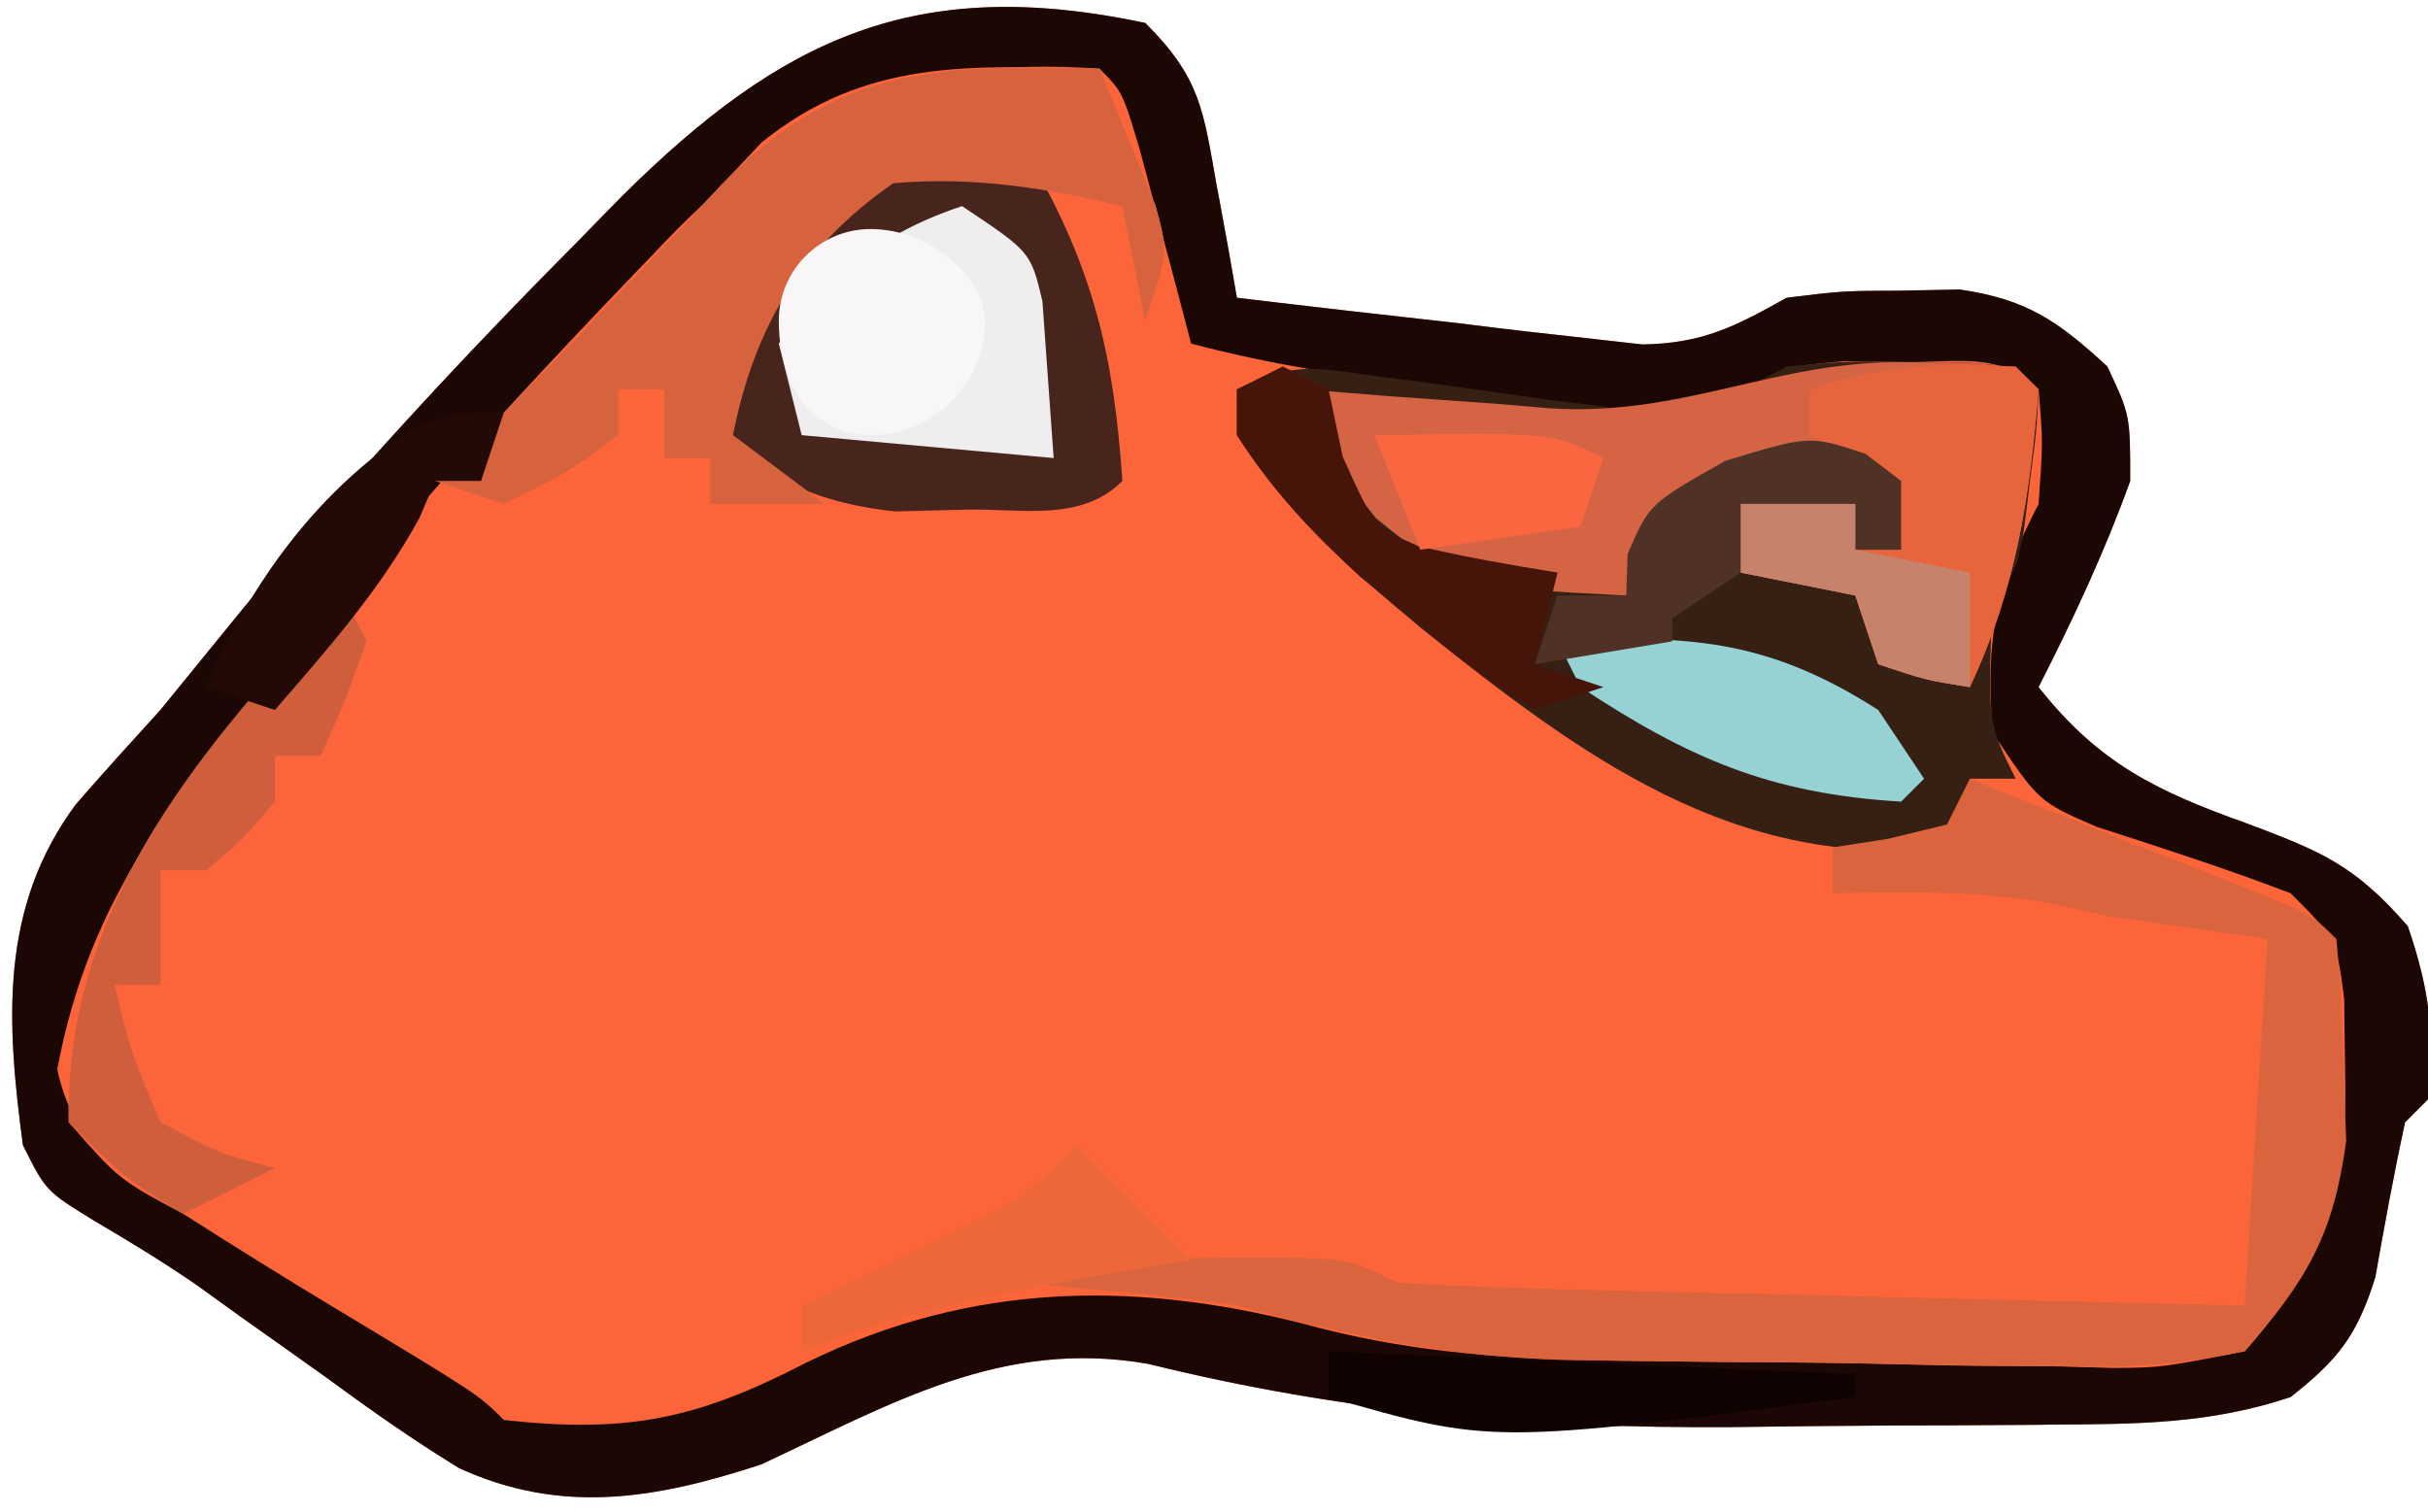
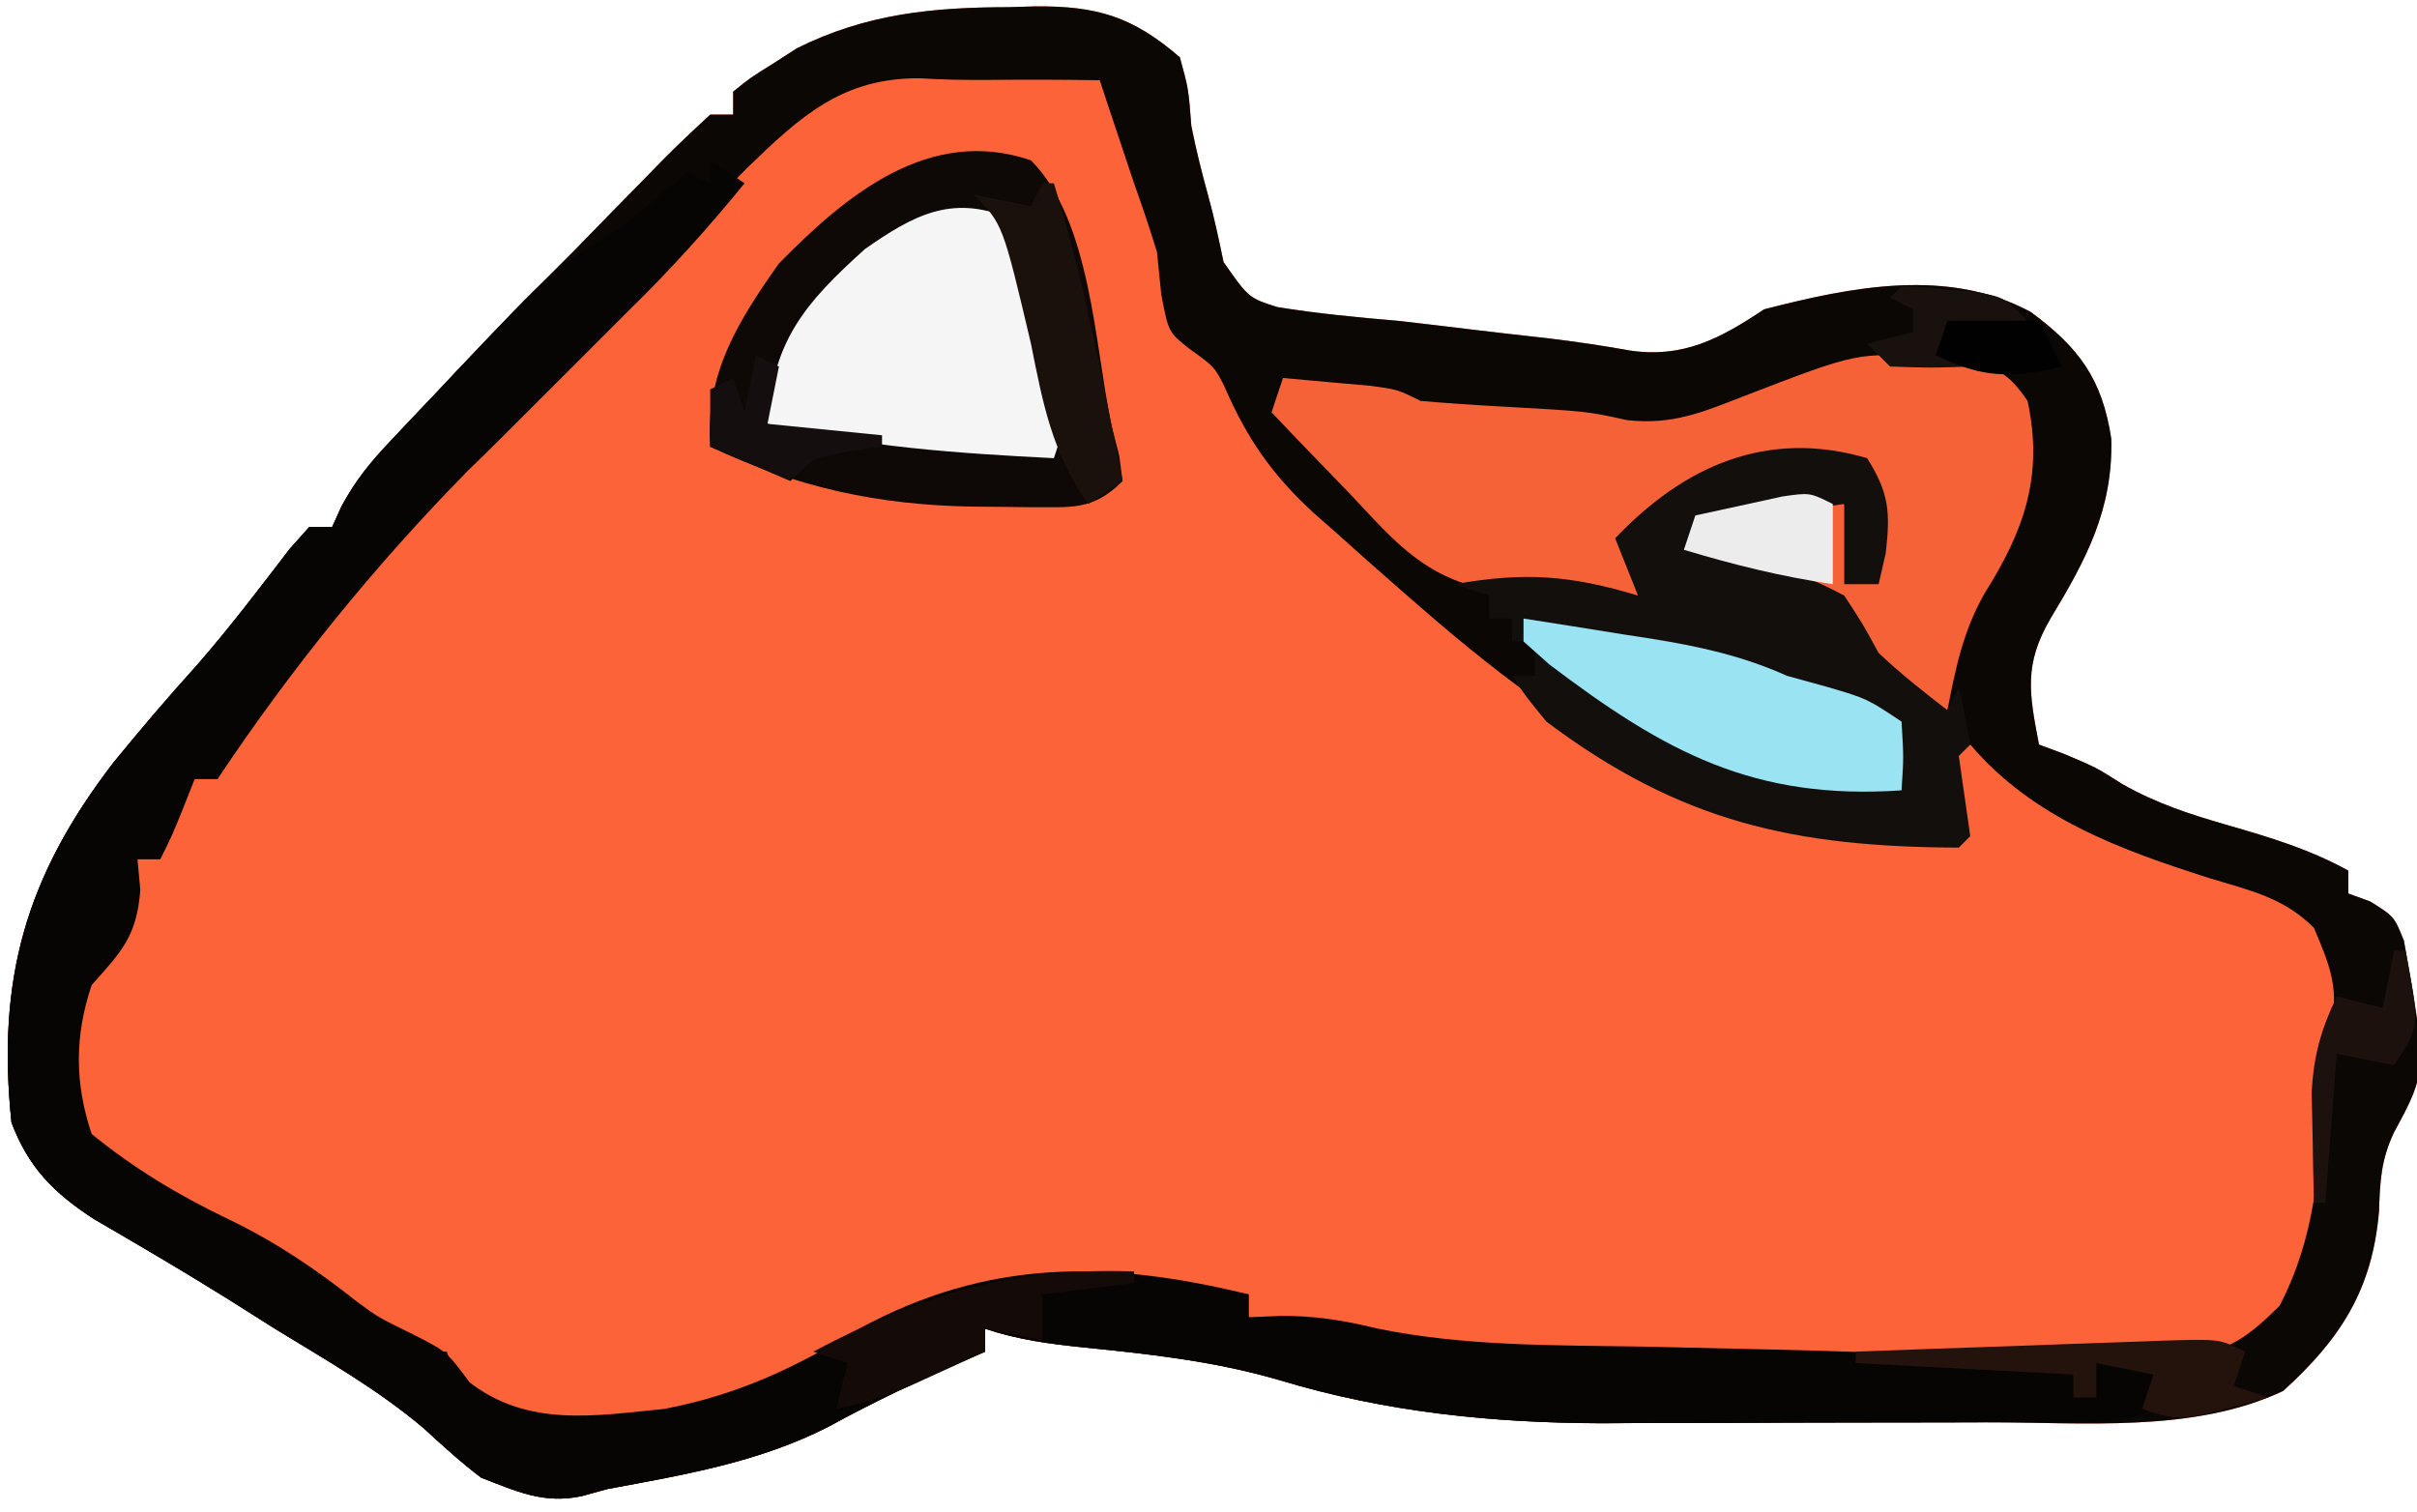
- <svg xmlns="http://www.w3.org/2000/svg" width="106" height="66" viewBox="0 0 106 66">
-   <path fill="#fc6539" d="M50 1c2.42 2.42 2.53 3.8 3.12 7.12.09.46.09.46.51 2.76.12.7.25 1.4.37 2.12 3.25.39 6.5.76 9.75 1.12.92.12 1.84.23 2.79.34.89.1 1.78.2 2.69.3.82.09 1.64.19 2.48.28 2.63-.05 4.02-.77 6.29-2.04 2.44-.3 2.44-.3 5-.31.42-.01.42-.01 2.56-.05 2.93.43 4.28 1.37 6.44 3.36 1 2.13 1 2.13 1 5-1.12 3.11-2.5 6.05-4 9 2.62 3.33 5.17 4.55 9.06 5.94 3.29 1.24 4.72 1.81 7.06 4.5.93 2.72 1.2 4.71.88 7.56l-1 1c-.49 2.25-.9 4.51-1.3 6.77-.8 2.55-1.62 3.59-3.7 5.23-3.53 1.18-6.75 1.18-10.42 1.2-.37.01-.37.01-2.24.02-1.56.01-3.13.02-4.7.02-2.34.01-4.68.04-7.03.07-8.84.06-16.88-.64-25.48-2.76-6.4-1.12-11.21 1.74-16.9 4.39-4.6 1.51-8.72 2.21-13.19.16-1.99-1.22-3.86-2.53-5.73-3.91-1.27-.91-2.55-1.81-3.82-2.71-.6-.43-1.19-.86-1.8-1.3-1.48-1.03-3.03-1.97-4.58-2.88C2 52 2 52 1 50 .28 44.62-.03 39.63 3.31 35.12 4.52 33.73 5.76 32.36 7 31c1.22-1.49 2.43-2.99 3.65-4.48 4.64-5.64 9.58-10.96 14.73-16.14.58-.6 1.16-1.19 1.76-1.8C34.13 1.64 39.99-1.12 50 1" />
-   <path fill="#1b0804" d="M50 1c2.42 2.42 2.53 3.8 3.12 7.12.09.46.09.46.51 2.76.12.7.25 1.4.37 2.12 3.25.39 6.5.76 9.75 1.12.92.12 1.84.23 2.79.34.89.1 1.78.2 2.69.3.82.09 1.64.19 2.48.28 2.63-.05 4.02-.77 6.29-2.04 2.44-.3 2.44-.3 5-.31.42-.01.42-.01 2.56-.05 2.93.43 4.28 1.37 6.44 3.36 1 2.13 1 2.13 1 5-1.12 3.11-2.5 6.05-4 9 2.62 3.33 5.17 4.55 9.06 5.94 3.29 1.24 4.72 1.81 7.06 4.5.93 2.72 1.2 4.71.88 7.56l-1 1c-.49 2.25-.9 4.51-1.3 6.77-.8 2.55-1.62 3.59-3.7 5.23-3.53 1.18-6.75 1.18-10.42 1.2-.37.01-.37.01-2.24.02-1.56.01-3.13.02-4.7.02-2.34.01-4.68.04-7.03.07-8.84.06-16.88-.64-25.48-2.76-6.4-1.12-11.21 1.74-16.9 4.39-4.6 1.51-8.72 2.21-13.19.16-1.99-1.22-3.86-2.53-5.73-3.91-1.27-.91-2.55-1.81-3.82-2.71-.6-.43-1.19-.86-1.8-1.3-1.48-1.03-3.03-1.97-4.58-2.88C2 52 2 52 1 50 .28 44.62-.03 39.63 3.31 35.12 4.52 33.73 5.76 32.36 7 31c1.22-1.49 2.43-2.99 3.65-4.48 4.64-5.64 9.58-10.96 14.73-16.14.58-.6 1.16-1.19 1.76-1.8C34.13 1.64 39.99-1.12 50 1M28.5 11.12c-.57.59-1.14 1.18-1.72 1.79C22.72 17.16 18.76 21.48 15 26l-2.31 2.68C7.8 34.45 3.9 39.14 2.5 46.69 3.24 50.11 5.2 50.95 8 53c2.24 1.43 4.47 2.82 6.75 4.19 6.14 3.7 6.14 3.7 7.25 4.81 5.35.59 8.41-.02 13.19-2.5 7.33-3.59 14.66-3.63 22.48-1.5 4.31 1.09 8.41 1.35 12.85 1.41l2.35.03c1.63.02 3.26.03 4.89.04 2.5.02 4.99.08 7.48.14 1.59.02 3.18.03 4.78.04.74.02 1.48.05 2.24.07 2.11-.02 2.11-.02 5.74-.73 3.52-4.05 4.52-6.92 4.38-12.25-.01-.52-.01-.52-.04-3.14C102 41 102 41 100 39c-2.8-1.07-5.62-1.98-8.47-2.9C89 35 89 35 87 32c-.35-4.11.15-6.41 2-10 .19-2.69.19-2.69 0-5-1.65-1.65-3.55-1.17-5.81-1.19-.88-.01-1.75-.03-2.65-.04C78 16 78 16 76.1 17.03c-2.42 1.12-3.66 1.09-6.29.76-.78-.09-1.56-.18-2.36-.28-.81-.1-1.62-.21-2.45-.32-.81-.1-1.61-.19-2.45-.29-3.59-.45-7.05-.97-10.55-1.9-.2-.78-.41-1.56-.62-2.37l-.82-3.07c-.26-1.01-.53-2.02-.81-3.06C49 4 49 4 48 3c-8.66-.62-13.81 2.02-19.5 8.12" />
-   <path fill="#fc643b" d="M48 3q.795 1.905 1.56 3.81c.29.71.58 1.42.88 2.15C51 11 51 11 50 14c-.16-.82-.16-.82-1-5h-2c.16.85.31 1.71.47 2.59.2 1.1.39 2.21.59 3.35.1.55.1.55.6 3.34.11.9.22 1.79.34 2.72-1 1-1 1-4.82 1.1-1.58-.01-3.16-.02-4.74-.04-.81 0-1.62-.01-2.45-.01C35 22.04 33 22.02 31 22v-2h-2v-3h-2v2l-4 2 1 3h-4c-3.09 5.97-3.09 5.97-2.75 9.88C17 37 17 37 14.5 39.88c-.83.7-1.65 1.4-2.5 2.12l-3-1-1 10 4 1c-1.69.75-1.69.75-4 1-2.81-1.5-2.81-1.5-5-4-.21-11.14 7.88-18.46 15-26 1.15-1.33 2.3-2.66 3.44-4 2.97-3.38 6.01-6.69 9.12-9.94.89-.93 1.78-1.87 2.69-2.84C37.79 2.55 42.36 2.87 48 3" />
-   <path fill="#361f13" d="M59.992 16.41c.79.1 1.58.2 2.39.31 1.65.23 3.31.46 4.97.7.79.1 1.58.2 2.39.3.36.05.36.05 2.18.31 2.51-.04 3.9-.84 6.08-2.03 2.54-.23 2.54-.23 5.19-.19.88.01 1.76.02 2.66.02 2.15.17 2.15.17 3.15 1.17-.09 1.81-.09 1.81-.38 4-.04.36-.04.36-.27 2.19-.35 1.81-.35 1.81-1.35 2.81-.24 5.53-.24 5.53 1 8h-2l-1 3c-9.26 1.01-15.95-3.97-22.94-9.56-3.11-2.59-5.87-5.02-8.06-8.44v-2c2.41-1.2 3.36-.96 5.99-.59" />
-   <path fill="#d46444" d="M83.188 15.813c.88.01 1.76.01 2.67.02 2.14.17 2.14.17 3.14 1.17-.39 4.73-.96 8.66-3 13-1.93-.31-1.93-.31-4-1l-1-3c-.82-.17-.82-.17-5-1v-3h5v2h2l-2-4c-7.63 1.47-7.63 1.47-9.5 4.12-.16.62-.33 1.24-.5 1.88-7.21-.37-7.21-.37-10.93-3.38-2.07-2.62-2.07-2.62-3.07-5.62.59.05.59.05 3.58.29l4.67.33c.78.07 1.56.13 2.36.2 5.83.4 9.91-2.1 15.58-2.01" />
-   <path fill="#47251c" d="M45 7c2.76 4.79 3.63 8.57 4 14-1.79 1.79-4.34 1.21-6.75 1.25-1.05.03-2.09.05-3.17.08-3.43-.37-5.29-1.37-8.08-3.33 1.77-7.42 5.81-13.17 14-12" />
-   <path fill="#da643d" d="M86 34c.36.14.36.14 2.17.87 1.82.73 3.65 1.45 5.47 2.17.86.33 1.72.67 2.61 1.02.44.17.44.17 2.64 1.04C101 40 101 40 102 41c.18 1.89.27 3.79.31 5.69l.12 3.13c-.56 4.12-1.7 6.04-4.43 9.18-2.94.58-5.05.75-7.98.66-.78-.01-1.55-.01-2.35-.02-1.64-.01-3.28-.04-4.91-.08-2.49-.06-4.97-.08-7.46-.09l-4.78-.06-2.23-.03C63.26 59.24 58.86 58.33 54 57c-1.83-.25-3.66-.47-5.5-.62-.86-.08-1.71-.15-2.59-.23-.63-.05-1.26-.1-1.91-.15v-1q3.69-.045 7.38-.06l2.11-.03c5.28-.02 5.28-.02 7.51 1.09 2.77.16 5.52.26 8.29.32l2.48.06 7.85.18c1.78.05 3.55.09 5.33.13 4.35.11 8.7.21 13.05.31l1-16-7-1c-.83-.19-1.65-.37-2.5-.56-3.19-.56-6.27-.5-9.5-.44v-2c.8-.12 1.61-.25 2.44-.38.84-.2 1.69-.41 2.56-.62z" />
-   <path fill="#d7623e" d="M48 3q.795 1.905 1.56 3.81c.29.71.58 1.42.88 2.15C51 11 51 11 50 14l-1-5c-3.39-.8-6.51-1.3-10-1-3.99 2.75-6.07 6.29-7 11l4 3h-5v-2h-2v-3h-2v2c-2.31 1.69-2.31 1.69-5 3l-3-1c.7-.7 1.41-1.39 2.13-2.11 1.96-1.96 3.88-3.95 5.77-5.97 1.01-1.06 2.03-2.11 3.04-3.17.25-.27.25-.27 1.51-1.64C36.56 2.84 40.99 2.83 48 3" />
-   <path fill="#e6653d" d="m88 16 1 1c-.39 4.74-.97 8.66-3 13-1.94-.31-1.94-.31-4-1l-1-3-5-1v-3h5v2h2c-1.75-3.88-1.75-3.88-4-5v-2c3.22-1.07 5.63-1.15 9-1" />
-   <path fill="#f0edee" d="M42 9c3 2 3 2 3.51 4.16.16 2.28.33 4.56.49 6.84l-11-1-1-4c2.54-3.03 4.23-4.74 8-6" />
-   <path fill="#cf5e3d" d="m15 26 1 2c-.94 2.63-.94 2.63-2 5h-2v2c-1.38 1.62-1.38 1.62-3 3H7v5H5c.69 2.88.69 2.88 2 6 2.63 1.38 2.63 1.38 5 2l-4 2c-2.56-1.56-2.56-1.56-5-4-.18-9.47 5.83-16.48 12-23" />
-   <path fill="#96d1d4" d="M68 28c5.61-.29 9.12-.13 14 3 .33.5.33.5 2 3l-1 1c-5.74-.34-9.3-1.9-14-5z" />
-   <path fill="#461509" d="m56 16 2 1c.21.97.41 1.94.62 2.94C60 23 60 23 61.91 23.84c2.01.48 4.05.83 6.09 1.16l-1 4 3 1-3 1c-2.38-1.51-2.38-1.51-5-3.69-.87-.7-1.73-1.41-2.62-2.13-2.14-1.96-3.82-3.75-5.38-6.18v-2z" />
-   <path fill="#4f3225" d="M81.438 19.813c.52.39 1.03.78 1.56 1.19v3h-2v-2h-5v3l-3 2v1l-6 1 1-3h3l.06-1.81c.94-2.19.94-2.19 4.26-4.07 3.68-1.12 3.68-1.12 6.12-.31" />
-   <path fill="#240a06" d="m22 18-1 3h-2c-.23.54-.45 1.07-.69 1.62-1.74 3.17-3.95 5.65-6.31 8.38l-3-1c1.94-4.59 4.95-8.71 9.19-11.38C20 18 20 18 22 18" />
-   <path fill="#f8f6f7" d="M38 10c2.77.01 4.99 2.23 5 4a5 5 0 0 1-5 5c-2.21 0-3.99-1.79-4-5a4.01 4.01 0 0 1 4-4" />
-   <path fill="#c7826c" d="M76 22h5v2l5 1v5c-1.94-.31-1.94-.31-4-1l-1-3-5-1z" />
-   <path fill="#100200" d="m58 59 23 1v1c-15.89 2.05-15.89 2.05-23 0z" />
-   <path fill="#ee673b" d="m47 50 5 5-2.2.37c-5.08.88-9.95 1.79-14.8 3.63v-2c.7-.34 1.4-.68 2.12-1.02.91-.45 1.82-.9 2.76-1.36.9-.44 1.8-.88 2.74-1.33C45 52 45 52 47 50" />
-   <path fill="#f9663f" d="M60 19c7.75-.12 7.75-.12 10 1l-1 3-7 1z" />
+ <svg xmlns="http://www.w3.org/2000/svg" width="211" height="132" viewBox="0 0 211 132">
+   <path fill="#fd6338" d="M88.063.625c.39-.01.39-.01 2.35-.07 5.31-.03 8.43.85 12.59 4.45.75 2.74.75 2.74 1 6 .4 2.01.89 3.98 1.44 5.97.54 1.94.96 3.92 1.37 5.9 2.19 3.13 2.19 3.13 4.68 3.93 3.5.57 6.97.9 10.51 1.2 2.23.25 4.46.52 6.69.79 2.15.26 4.31.5 6.46.74 2.39.29 4.78.64 7.15 1.07 4.66.68 7.89-1.06 11.7-3.6 7.64-1.97 16.08-3.67 23.29.24 4.21 3.11 6.23 5.85 7.02 11.07.15 6.17-2.19 10.52-5.31 15.69-2.32 3.99-1.88 6.46-1 11 .72.26 1.44.53 2.18.81 2.82 1.19 2.82 1.19 5.08 2.63 3.05 1.73 5.94 2.65 9.3 3.62 3.68 1.06 7.08 2.09 10.44 3.94v2l1.92.7c2.08 1.3 2.08 1.3 2.94 3.43 2.01 11.41 2.01 11.41-.89 16.76-1.12 2.42-1.2 4.2-1.29 6.85-.58 6.84-3.35 11.14-8.37 15.69-7.84 3.7-17.57 2.72-26.08 2.73-1.2.01-2.4.01-3.63.01-2.52.01-5.05.01-7.57.01-3.82 0-7.65.02-11.47.04-2.47 0-4.93 0-7.39.01-1.13 0-2.26.01-3.42.02-9.54-.03-18.84-.98-28-3.75-5.6-1.65-11.22-2.27-17-2.86-3.08-.31-5.81-.66-8.75-1.64v2c-.54.23-1.07.46-1.62.69-4.13 1.81-8.12 3.7-12.07 5.87-6.13 3.12-12.6 4.18-19.31 5.44-.73.2-1.46.4-2.21.61-3.31.71-5.7-.41-8.79-1.61-1.77-1.34-3.36-2.79-4.99-4.29-3.99-3.4-8.56-5.98-13.01-8.71-1.36-.86-2.71-1.71-4.06-2.57-3.87-2.42-7.8-4.72-11.74-7.01-3.5-2.27-5.71-4.49-7.2-8.42-1.31-12.55 1.28-21.51 8.89-31.42 2.37-2.9 4.79-5.74 7.31-8.53 2.85-3.26 5.46-6.71 8.1-10.15.56-.63 1.12-1.26 1.7-1.9h2c.26-.59.53-1.18.8-1.79 1.22-2.26 2.52-3.85 4.28-5.71.6-.64 1.2-1.28 1.83-1.94.62-.66 1.25-1.32 1.9-2l1.87-1.99c3.38-3.58 6.82-7.1 10.32-10.57 1.01-1.04 2.03-2.08 3.04-3.12 1.05-1.06 2.1-2.13 3.14-3.2.54-.55 1.07-1.1 1.62-1.66 1.36-1.38 2.78-2.71 4.2-4.02h2v-2c1.5-1.22 1.5-1.22 3.56-2.5.33-.22.33-.22 2-1.29 6.05-3.02 11.87-3.58 18.5-3.59" />
+   <path fill="#0a0705" d="M88.063.625c.39-.01.39-.01 2.35-.07 5.31-.03 8.43.85 12.59 4.45.75 2.74.75 2.74 1 6 .4 2.01.89 3.98 1.44 5.97.54 1.94.96 3.92 1.37 5.9 2.19 3.13 2.19 3.13 4.68 3.93 3.5.57 6.97.9 10.51 1.2 2.23.25 4.46.52 6.69.79 2.15.26 4.31.5 6.46.74 2.39.29 4.78.64 7.15 1.07 4.66.68 7.89-1.06 11.7-3.6 7.64-1.97 16.08-3.67 23.29.24 4.21 3.11 6.23 5.85 7.02 11.07.15 6.17-2.19 10.52-5.31 15.69-2.32 3.99-1.88 6.46-1 11 .72.26 1.44.53 2.18.81 2.82 1.19 2.82 1.19 5.08 2.63 3.05 1.73 5.94 2.65 9.3 3.62 3.68 1.06 7.08 2.09 10.44 3.94v2l1.92.7c2.08 1.3 2.08 1.3 2.94 3.43 2.01 11.41 2.01 11.41-.89 16.76-1.12 2.42-1.2 4.2-1.29 6.85-.58 6.84-3.35 11.14-8.37 15.69-7.84 3.7-17.57 2.72-26.08 2.73-1.2.01-2.4.01-3.63.01-2.52.01-5.05.01-7.57.01-3.82 0-7.65.02-11.47.04-2.47 0-4.93 0-7.39.01-1.13 0-2.26.01-3.42.02-9.54-.03-18.84-.98-28-3.75-5.6-1.65-11.22-2.27-17-2.86-3.08-.31-5.81-.66-8.75-1.64v2c-.54.23-1.07.46-1.62.69-4.13 1.81-8.12 3.7-12.07 5.87-6.13 3.12-12.6 4.18-19.31 5.44-.73.2-1.46.4-2.21.61-3.31.71-5.7-.41-8.79-1.61-1.77-1.34-3.36-2.79-4.99-4.29-3.99-3.4-8.56-5.98-13.01-8.71-1.36-.86-2.71-1.71-4.06-2.57-3.87-2.42-7.8-4.72-11.74-7.01-3.5-2.27-5.71-4.49-7.2-8.42-1.31-12.55 1.28-21.51 8.89-31.42 2.37-2.9 4.79-5.74 7.31-8.53 2.85-3.26 5.46-6.71 8.1-10.15.56-.63 1.12-1.26 1.7-1.9h2c.26-.59.53-1.18.8-1.79 1.22-2.26 2.52-3.85 4.28-5.71.6-.64 1.2-1.28 1.83-1.94.62-.66 1.25-1.32 1.9-2l1.87-1.99c3.38-3.58 6.82-7.1 10.32-10.57 1.01-1.04 2.03-2.08 3.04-3.12 1.05-1.06 2.1-2.13 3.14-3.2.54-.55 1.07-1.1 1.62-1.66 1.36-1.38 2.78-2.71 4.2-4.02h2v-2c1.5-1.22 1.5-1.22 3.56-2.5.33-.22.33-.22 2-1.29 6.05-3.02 11.87-3.58 18.5-3.59m-7.73 6.21c-6.79-.07-10.48 3.34-15.14 7.86-1.41 1.42-2.8 2.86-4.19 4.31-.86.85-1.72 1.7-2.61 2.57-2.22 2.25-4.32 4.55-6.39 6.93-2.9 3.28-5.86 6.44-9 9.5-20.9 20.68-20.9 20.68-24 30h-2c-3 4.38-3 4.38-3 7h-2l-.82 3.81c-.8 3.27-1.54 5-4.18 7.19-1.37 4.09-1.55 7.92-.44 12.12 3.43 4.48 8.4 6.92 13.38 9.31 4.17 2.01 7.73 4.36 11.37 7.23 4.23 3.34 4.23 3.34 7.69 3.34.33.98.66 1.98 1 3 2.36 2.38 3.74 2.96 7.1 3.39 10.77-.07 18.75-1.76 27.9-7.39 11.23-6.09 21.67-5.5 34-4v2c11.21 2.28 21.91 3.46 33.36 3.43 1.49 0 2.97.01 4.46.01q4.62.015 9.24 0c3.94-.01 7.87.01 11.81.04 3.06.02 6.11.02 9.17.01 1.45 0 2.9.01 4.36.02 2.02.01 4.04 0 6.06-.01h3.47c3.76-.62 5.38-1.85 8.07-4.5 3.16-6.11 3.47-11.92 3.79-18.74.21-3.26.21-3.26.78-5.99.6-3.21-.32-5.31-1.57-8.27-2.64-2.65-5.58-3.26-9.06-4.32-7.84-2.5-15.45-5.24-20.94-11.68-.33.16-.33.16-2 1l1 7c-20.19-.67-31.55-6.56-47-20-.59-.51-1.18-1.02-1.78-1.55-1.9-1.65-3.78-3.33-5.66-5.02-.59-.52-1.18-1.03-1.79-1.57-3.7-3.38-5.93-6.58-7.91-11.19-.86-1.67-.86-1.67-3.05-3.24-1.81-1.44-1.81-1.44-2.44-4.75-.12-1.21-.25-2.43-.37-3.68-.62-2.02-1.29-4.02-2-6-.55-1.63-1.09-3.25-1.63-4.88l-.79-2.37c-.19-.58-.38-1.16-.58-1.75-3.17-.05-6.33-.06-9.49-.03-2.06.02-4.12-.01-6.18-.14" />
+   <path fill="#070503" d="m62 14 3 2c-3.17 3.89-6.41 7.49-10 11l-3.5 3.5C43 39 43 39 40.75 41.19A183.7 183.7 0 0 0 19 68h-2c-.15.39-.15.39-.94 2.38C15 73 15 73 14 75h-2c.08.89.16 1.77.25 2.69-.31 4.04-1.6 5.34-4.25 8.31-1.49 4.47-1.49 8.53 0 13 3.79 3.07 7.55 5.33 11.94 7.44 4.16 2 7.63 4.36 11.25 7.22 1.81 1.34 1.81 1.34 5 2.9C39 118 39 118 41 120.69c5.08 3.91 10.84 2.93 17 2.31 6.37-1.21 11.51-3.62 17-7 11.33-6.14 21.74-5.98 34-3v2l2.88-.12c2.93-.01 5.45.39 8.29 1.09 7.65 1.58 15.43 1.46 23.21 1.59 3.21.07 6.42.15 9.63.22.78.02 1.56.04 2.36.05 8.89.21 17.76.65 26.63 1.17l-1 3h2v-3l5 1v3c-2.54 1.27-4.32 1.13-7.16 1.15-.54 0-.54 0-3.27.01-.59.01-.59.01-3.56.01-1.21 0-2.42 0-3.66.01-2.57 0-5.14.01-7.71.01-3.9 0-7.79.02-11.69.03-2.5.01-5 .01-7.5.01-1.15.01-2.3.01-3.49.02-9.62-.02-18.97-.96-28.21-3.75-5.6-1.64-11.21-2.27-17-2.85-3.08-.32-5.8-.67-8.75-1.65v2c-.53.23-1.07.46-1.62.7-4.12 1.81-8.11 3.7-12.07 5.86-6.13 3.13-12.6 4.19-19.31 5.44-.73.2-1.46.4-2.21.61-3.3.72-5.7-.41-8.79-1.61-1.77-1.34-3.36-2.79-4.99-4.29-3.99-3.39-8.56-5.98-13.01-8.71-1.35-.85-2.71-1.71-4.06-2.56-3.87-2.42-7.8-4.72-11.74-7.01-3.5-2.27-5.71-4.5-7.2-8.43-1.31-12.55 1.28-21.51 8.89-31.41 2.37-2.91 4.79-5.75 7.31-8.53 2.85-3.26 5.46-6.71 8.1-10.15.56-.63 1.12-1.26 1.7-1.91h2c.13-.29.13-.29.81-1.78 1.22-2.28 2.53-3.88 4.31-5.75l1.84-1.96c.63-.66 1.26-1.33 1.92-2.01l1.89-2.01C48.43 23.32 48.43 23.32 54 20c2.05-1.61 4.02-3.3 6-5l2 1z" />
+   <path fill="#f66238" d="M168.563 31.25c.48.03.48.03 2.88.2 2.9.62 3.89 1.11 5.56 3.55 1.41 6.54-.3 11.33-3.76 16.82-1.87 3.28-2.51 6.49-3.24 10.18-3.83-1.56-6.29-3.92-9-7v-3c-1.59-.48-3.17-.96-4.75-1.44q-1.32-.39-2.67-.81c-2.19-.63-4.37-1.22-6.58-1.75.16-.49.16-.49 1-3 1.79-.36 3.58-.71 5.37-1.06 1-.2 2-.4 3.03-.6 2.6-.34 2.6-.34 4.6.66.4 2.32.74 4.66 1 7 2.56-3.85 1.83-5.59 1-10-5.38-1.32-9.78-.73-15 1-2.36 1.49-4.02 3.02-6 5l1 5c-4.45.11-8.61-.28-13-1l-2.26-.09c-4.36-1.45-6.94-4.69-10.06-7.97-.64-.67-1.29-1.33-1.95-2.01-1.59-1.64-3.16-3.28-4.73-4.93l1-3c1.62.14 3.25.29 4.87.44.91.08 1.81.16 2.74.24 2.39.32 2.39.32 4.39 1.32 2.41.21 4.83.37 7.25.5 7.32.41 7.32.41 10.79 1.18 3.91.42 6.44-.63 10.08-2.05 10.11-3.9 10.11-3.9 16.44-3.38" />
+   <path fill="#130f0d" d="M163 40c1.92 3.06 2.03 4.71 1.62 8.31-.2.89-.41 1.78-.62 2.69h-3v-7c-2.15.28-4.29.57-6.44.88l-3.62.49c-.48.1-.48.1-2.94.63l-1 2c1.01.1 2.02.21 3.06.31 4.13.72 7.26 1.71 10.94 3.69 1.56 2.37 1.56 2.37 3 5 1.91 1.82 3.92 3.38 6 5l1-2c.38 1.66.71 3.32 1 5l-1 1c.08.58.08.58.5 3.5.08.58.08.58.5 3.5l-1 1c-14.34-.06-24.3-2.21-36-11-1.82-2.22-1.82-2.22-3-4h2v-3h-2v-2h-2v-2l-3-1c6.07-1.08 10.1-.79 16 1l-2-5c6.01-6.33 13.27-9.57 22-7" />
+   <path fill="#0e0806" d="M90 14c5.22 5.22 5.56 16.04 7 23 .24.93.47 1.85.71 2.8.1.73.19 1.45.29 2.2-2.63 2.63-4.54 2.26-8.12 2.28l-2.44-.03c-.82-.01-1.64-.01-2.48-.02C76.58 44.09 69.61 42.56 62 39c-.44-6.37 2.41-10.91 6-16 5.9-6.01 13.15-12.03 22-9" />
+   <path fill="#f5f5f5" d="M88 19c1.69 3.55 2.7 7.26 3.69 11.06.27 1.02.54 2.05.82 3.1.47 2.75.42 4.25-.51 6.84-8.51-.43-16.69-.99-25-3 .43-7.23 3.25-10.52 8.5-15.25 4.17-2.92 7.52-4.77 12.5-2.75" />
+   <path fill="#99e3f2" d="M133 54c2.9.45 5.79.91 8.69 1.38.81.12 1.63.25 2.47.38 4.21.68 7.93 1.49 11.84 3.24 1.2.33 2.39.66 3.62 1 3.38 1 3.38 1 6.38 3 .19 3.12.19 3.12 0 6-12.9.88-20.66-3.35-30.73-10.98-.75-.66-1.5-1.33-2.27-2.02z" />
+   <path fill="#1a110d" d="M91 16h1c2.63 8.51 4.27 17.27 6 26l-3 2c-3.15-4.44-3.96-8.78-5-14-2.47-10.47-2.47-10.47-5-13 .83.16.83.16 5 1z" />
+   <path fill="#140b08" d="M99 111v1l-8 1v4c-.83-.17-.83-.17-5-1v2c-1.41.65-2.83 1.29-4.25 1.94l-2.39 1.09c-2.12.87-4.13 1.48-6.36 1.97l1-4-3-1c9.61-5.07 17.08-7.36 28-7" />
+   <path fill="#24130c" d="m196 118-1 3 3 1c-7.62 2.12-7.62 2.12-11 1l1-3c-.82-.17-.82-.17-5-1v3h-2v-2l-19-1v-1q6.78-.255 13.56-.48c1.54-.06 3.08-.11 4.62-.17 2.21-.08 4.42-.16 6.62-.23.69-.03 1.38-.05 2.09-.08 4.88-.15 4.88-.15 7.11.96" />
+   <path fill="#ececec" d="M160 44v7c-4.49-.66-8.67-1.7-13-3l1-3c1.62-.36 3.25-.71 4.88-1.06.9-.2 1.8-.4 2.74-.6C158 43 158 43 160 44" />
+   <path fill="#1c110d" d="M209 83h1c1.25 6.62 1.25 6.62-1 10l-5-1-1 13h-1c-.05-2.06-.09-4.12-.12-6.19-.03-1.15-.05-2.29-.08-3.48.2-3.25.81-5.42 2.2-8.33l4 1z" />
+   <path fill="#140f0e" d="m66 31 2 1-1 5 10 1v1c-.95.12-1.9.25-2.88.38C71 40 71 40 69 42l-7-3v-5l2-1 1 3z" />
+   <path fill="#18110e" d="M166 25c2 .05 2 .05 4.44.31l2.43.24C175 26 175 26 177 28c-1.13.12-2.27.25-3.44.38-.59.1-.59.1-3.56.62l-1 2 3 1c-3.38.12-3.38.12-7 0l-2-2 4-1v-2l-2-1z" />
+   <path fill="#010101" d="M170 28h8l2 4c-4.41 1.03-6.93 1.04-11-1z" />
</svg>
